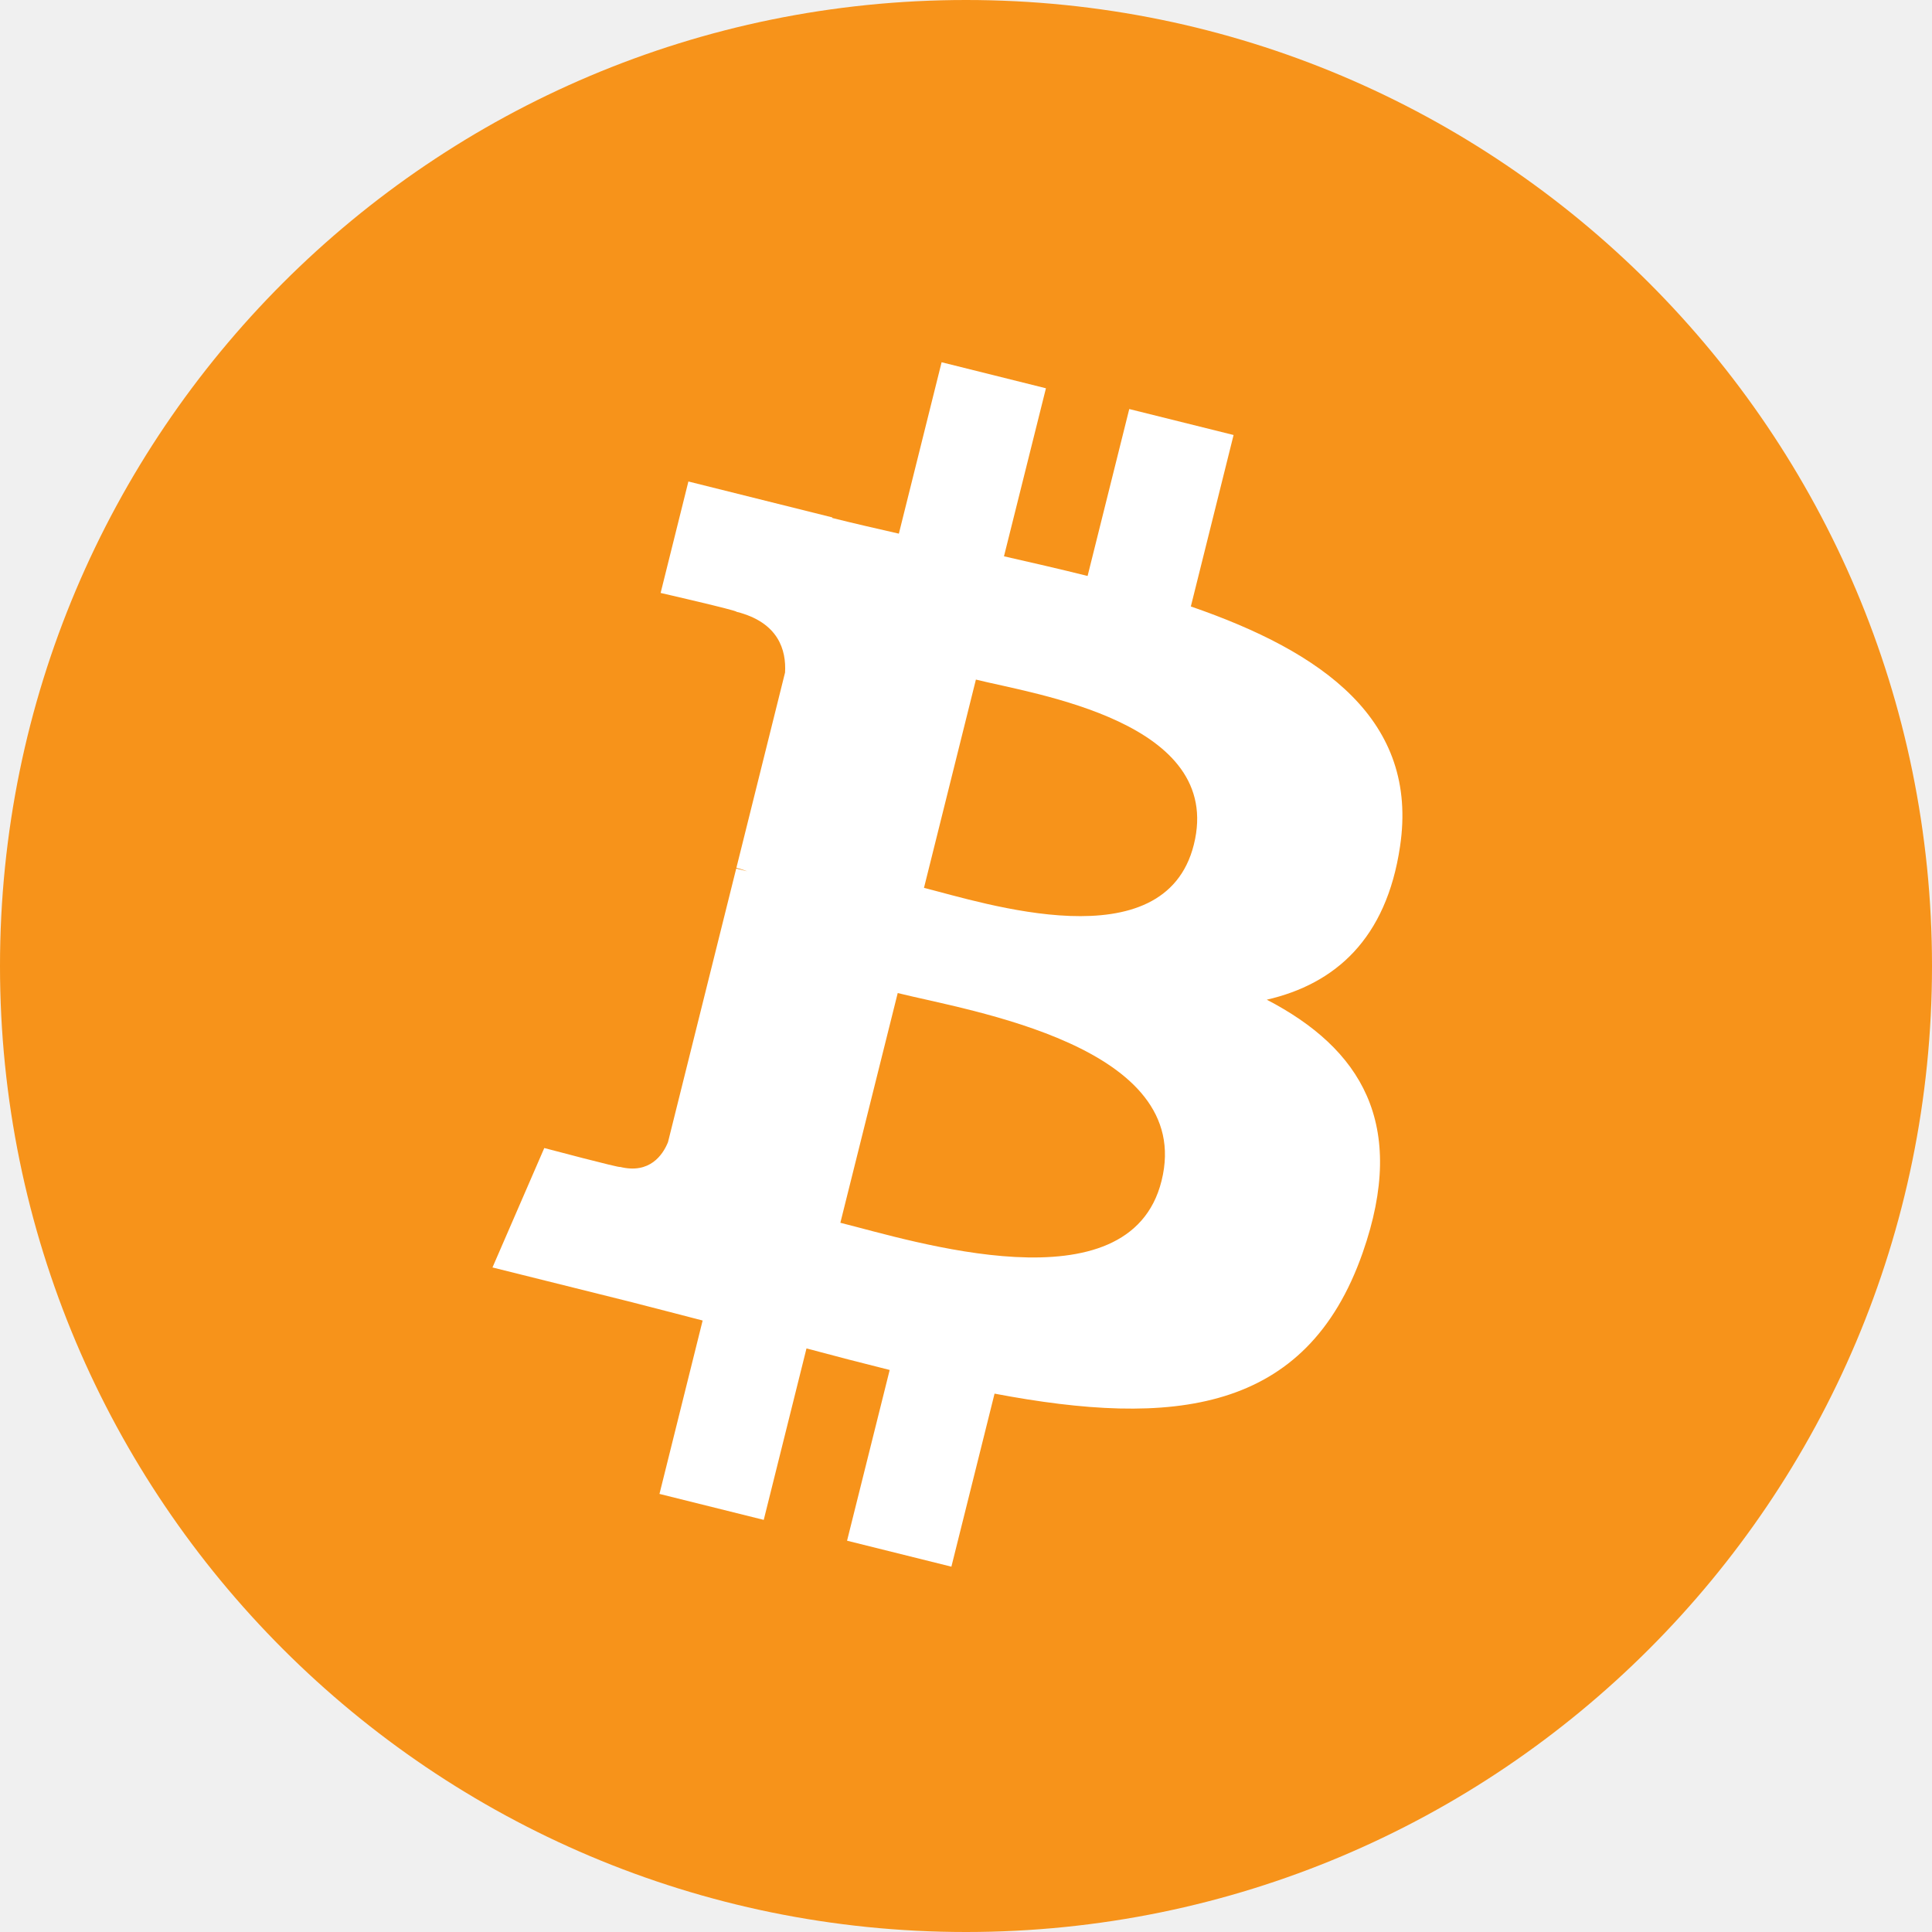
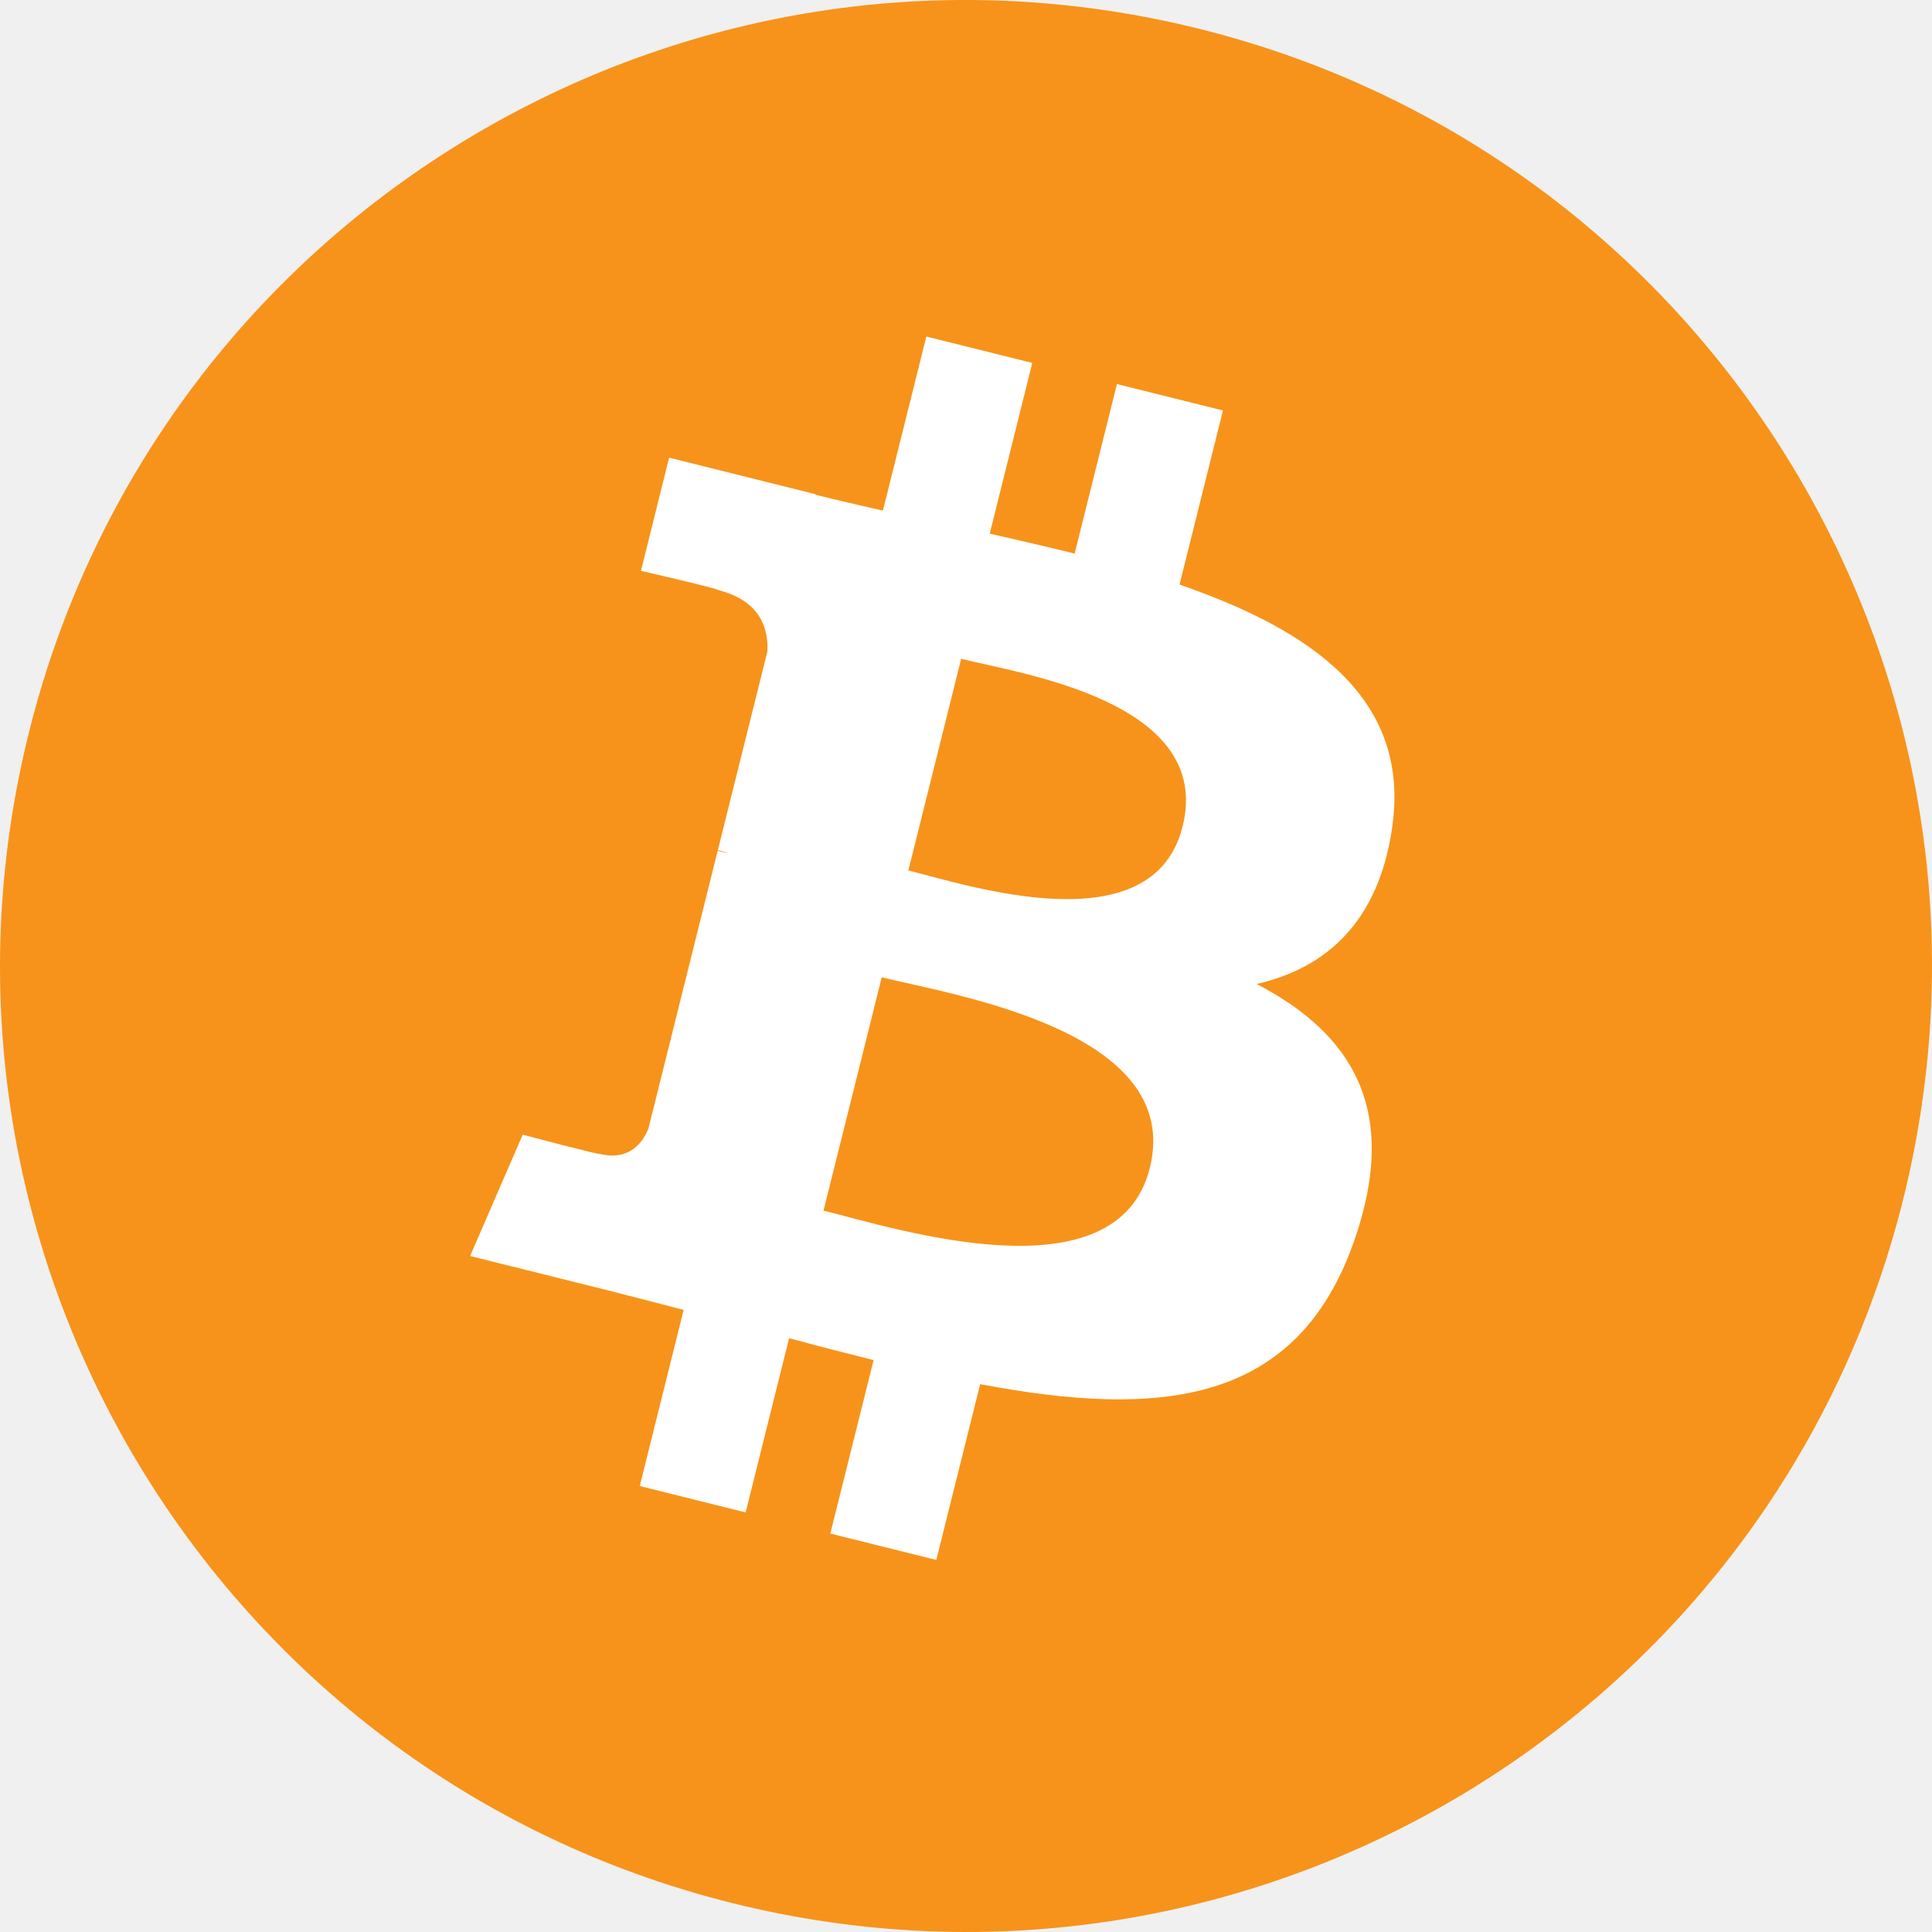
- <svg xmlns="http://www.w3.org/2000/svg" viewBox="0 0 32 32">
-   <g fill="none" fill-rule="evenodd">
-     <circle cx="16" cy="16" r="16" fill="#F7931A" />
-     <path fill="#FFF" fill-rule="nonzero" d="M23.189 14.02c.314-2.096-1.283-3.223-3.465-3.975l.708-2.84-1.728-.43-.69 2.765c-.454-.114-.92-.22-1.385-.326l.695-2.783L15.596 6l-.708 2.839c-.376-.086-.746-.17-1.104-.26l.002-.009-2.384-.595-.46 1.846s1.283.294 1.256.312c.7.175.826.638.805 1.006l-.806 3.235c.048.012.11.03.18.057l-.183-.045-1.13 4.532c-.086.212-.303.531-.793.41.018.025-1.256-.313-1.256-.313l-.858 1.978 2.25.561c.418.105.828.215 1.231.318l-.715 2.872 1.727.43.708-2.84c.472.127.93.245 1.378.357l-.706 2.828 1.728.43.715-2.866c2.948.558 5.164.333 6.097-2.333.752-2.146-.037-3.385-1.588-4.192 1.13-.26 1.98-1.003 2.207-2.538zm-3.95 5.538c-.533 2.147-4.148.986-5.32.695l.95-3.805c1.172.293 4.929.872 4.37 3.11zm.535-5.569c-.487 1.953-3.495.96-4.47.717l.86-3.45c.975.243 4.118.696 3.61 2.733z" />
+ <svg xmlns="http://www.w3.org/2000/svg" width="100" height="100" viewBox="0 0 100 100" fill="none">
+   <g clip-path="url(#clip0_5069_26358)">
+     <path d="M98.504 62.095C91.825 88.881 64.692 105.183 37.9 98.503C11.119 91.825 -5.184 64.694 1.498 37.91C8.173 11.121 35.306 -5.182 62.09 1.496C88.88 8.174 105.183 35.309 98.503 62.096L98.504 62.095H98.504Z" fill="#F7931A" />
+     <path d="M72.051 42.876C73.046 36.222 67.98 32.645 61.052 30.259L63.299 21.246L57.812 19.879L55.624 28.655C54.181 28.295 52.7 27.956 51.228 27.62L53.431 18.786L47.947 17.419L45.699 26.429C44.505 26.157 43.333 25.889 42.195 25.606L42.201 25.578L34.634 23.688L33.175 29.548C33.175 29.548 37.246 30.481 37.16 30.539C39.382 31.093 39.784 32.564 39.717 33.73L37.157 43.998C37.31 44.037 37.508 44.093 37.727 44.181C37.544 44.136 37.349 44.086 37.147 44.038L33.559 58.422C33.287 59.097 32.598 60.11 31.045 59.725C31.1 59.805 27.056 58.73 27.056 58.73L24.332 65.011L31.473 66.791C32.801 67.124 34.103 67.472 35.385 67.8L33.114 76.917L38.595 78.284L40.844 69.264C42.341 69.67 43.794 70.045 45.217 70.399L42.976 79.376L48.463 80.743L50.734 71.644C60.091 73.414 67.127 72.701 70.088 64.238C72.474 57.425 69.969 53.495 65.046 50.932C68.632 50.105 71.333 47.747 72.053 42.877L72.051 42.875L72.051 42.876ZM59.514 60.454C57.818 67.267 46.345 63.584 42.625 62.661L45.639 50.583C49.358 51.511 61.286 53.349 59.514 60.454H59.514ZM61.211 42.777C59.664 48.974 50.115 45.826 47.017 45.054L49.749 34.1C52.847 34.872 62.822 36.313 61.211 42.777H61.211Z" fill="white" />
  </g>
+   <defs>
+     <clipPath id="clip0_5069_26358">
+       <rect width="100" height="100" fill="white" />
+     </clipPath>
+   </defs>
</svg>
